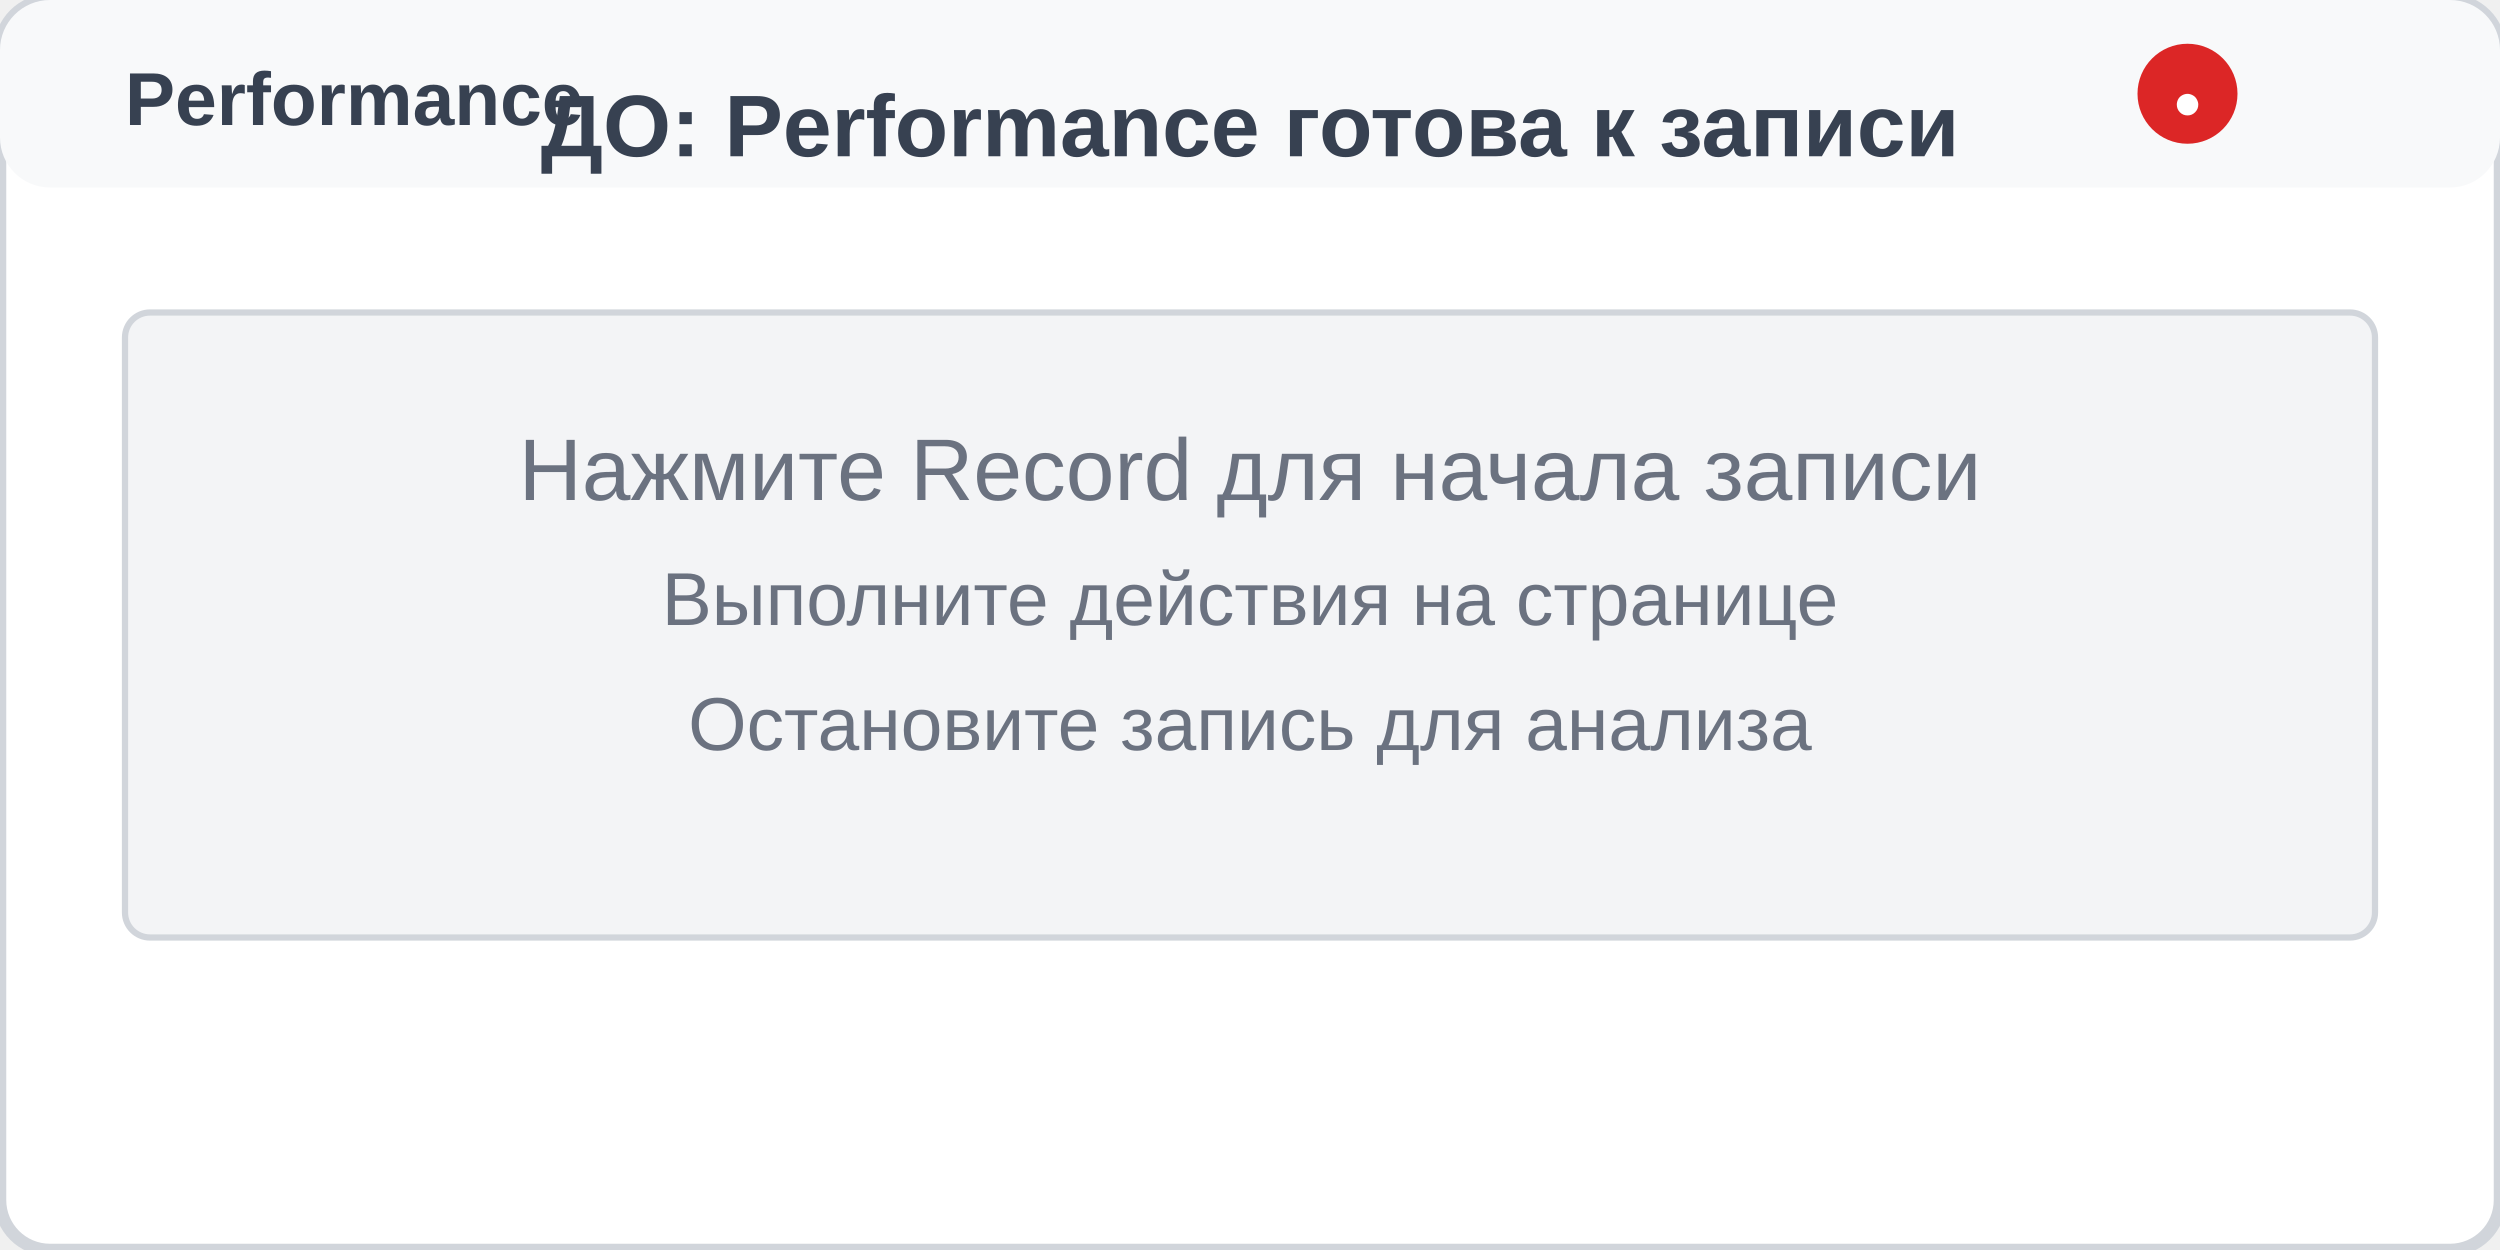
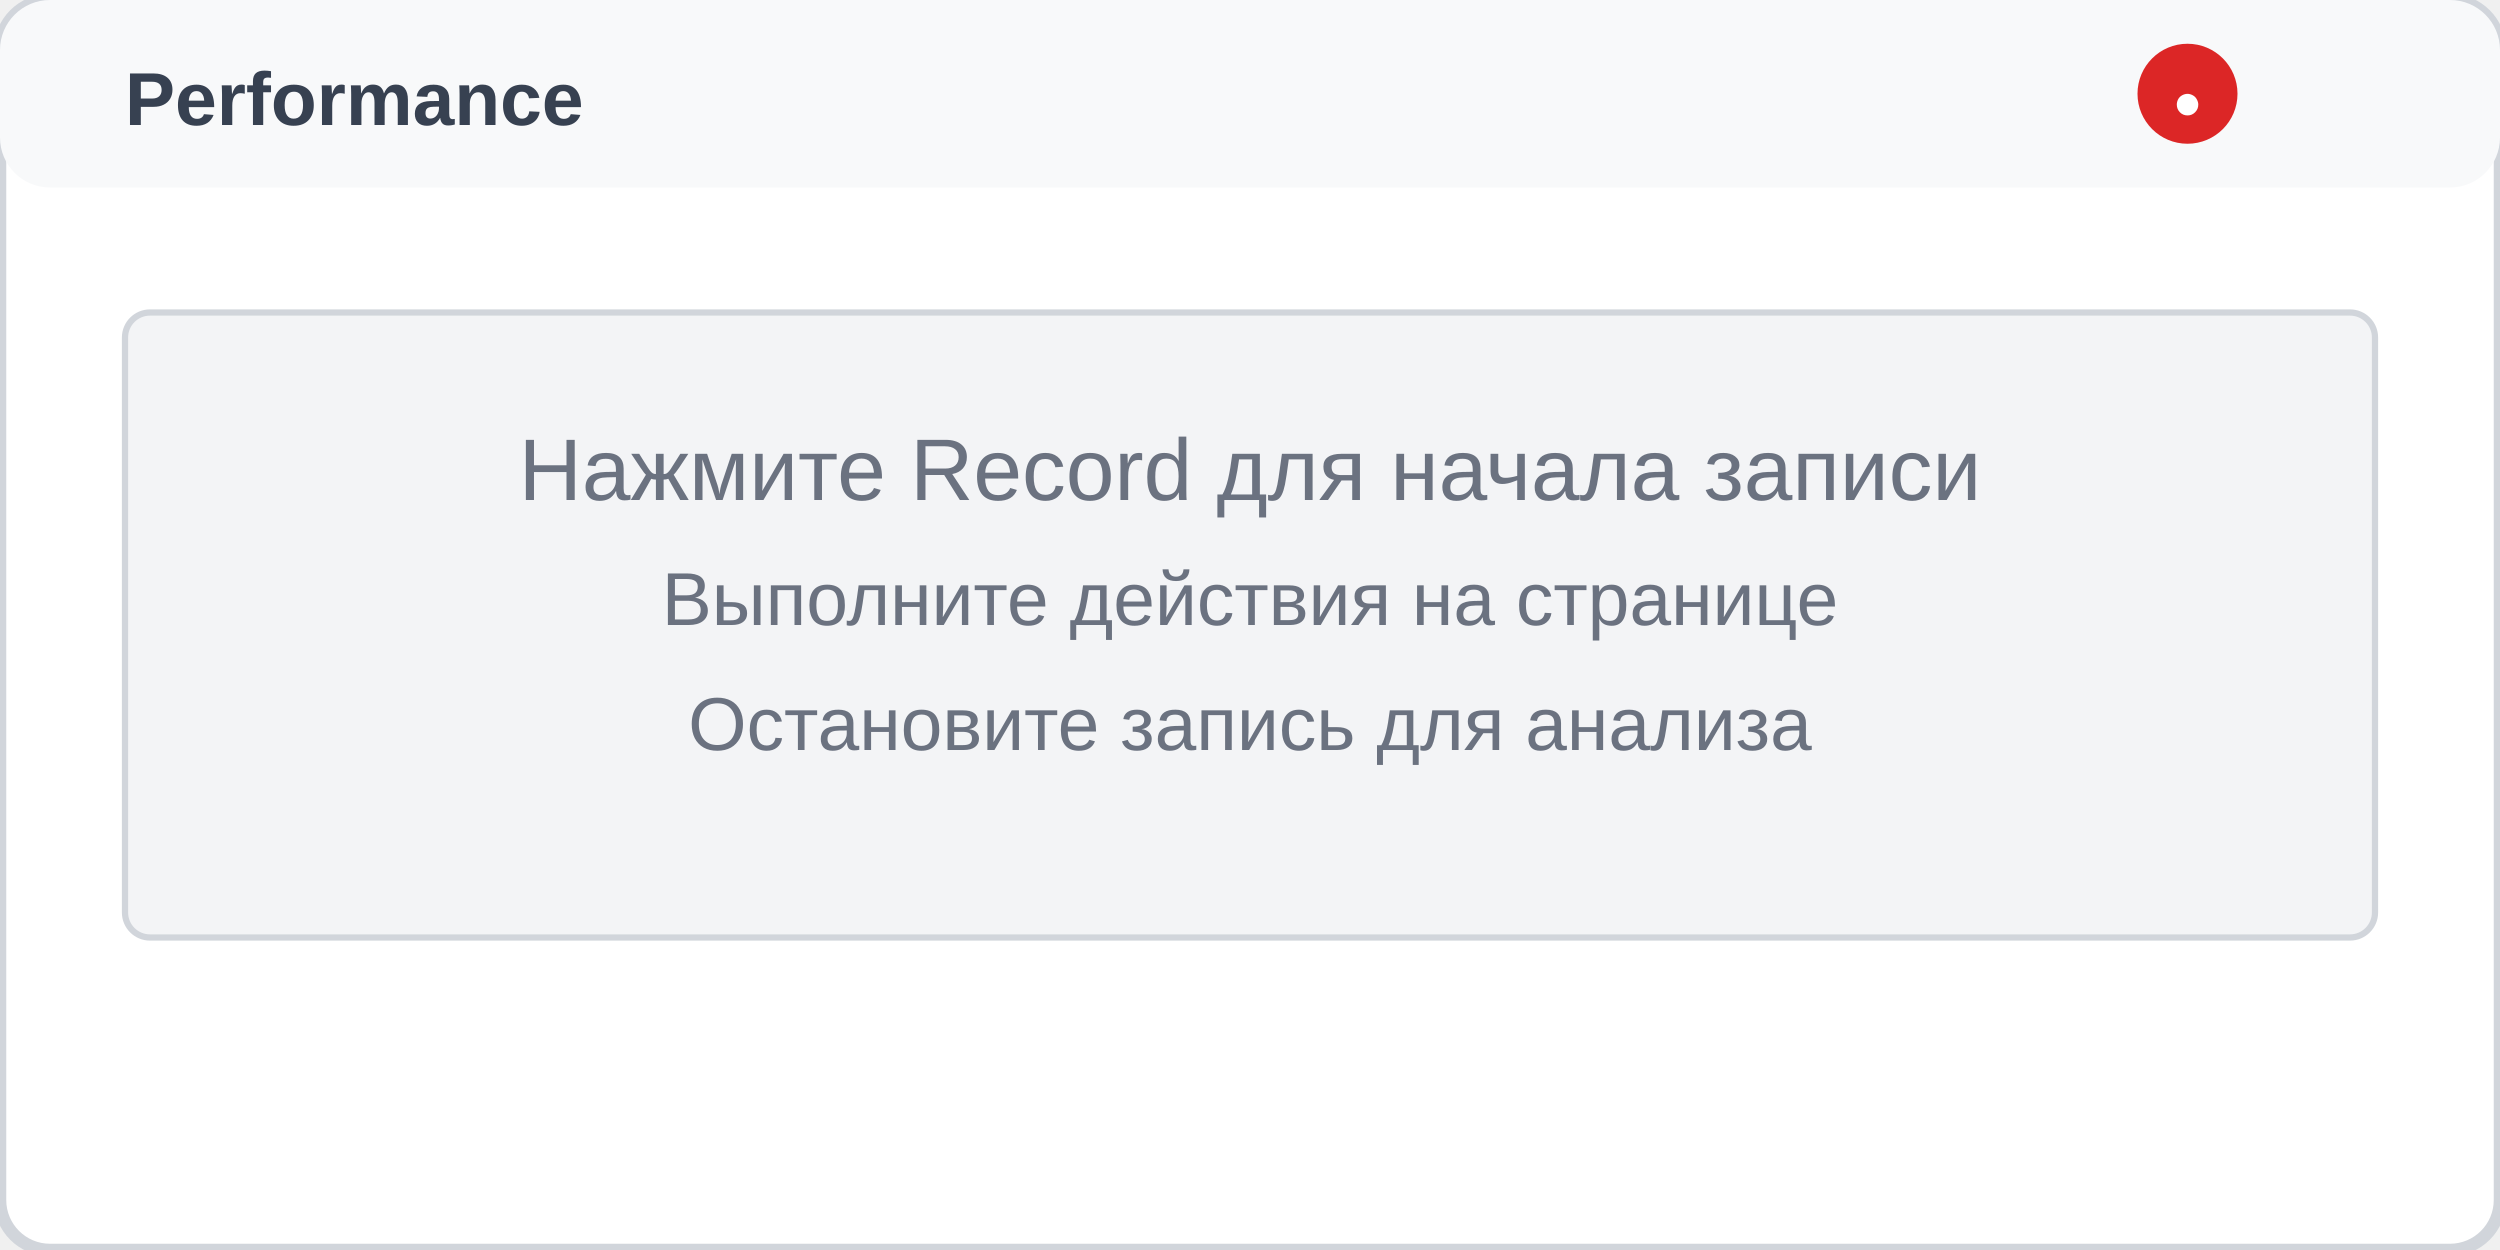
<svg xmlns="http://www.w3.org/2000/svg" width="400" height="200">
  <rect width="400" height="200" fill="#ffffff" stroke="#d1d5db" stroke-width="2" rx="8" />
  <rect x="0" y="0" width="400" height="30" fill="#f8f9fa" rx="8" />
  <text x="20" y="20" fill="#374151" font-family="Arial, sans-serif" font-size="12" font-weight="bold">Performance</text>
  <circle cx="350" cy="15" r="8" fill="#dc2626" />
  <text x="350" y="19" text-anchor="middle" fill="white" font-family="Arial, sans-serif" font-size="8">●</text>
  <rect x="20" y="50" width="360" height="100" fill="#f3f4f6" stroke="#d1d5db" stroke-width="1" rx="4" />
  <text x="200" y="80" text-anchor="middle" fill="#6b7280" font-family="Arial, sans-serif" font-size="14">
    Нажмите Record для начала записи
  </text>
  <text x="200" y="100" text-anchor="middle" fill="#6b7280" font-family="Arial, sans-serif" font-size="12">
    Выполните действия на странице
  </text>
  <text x="200" y="120" text-anchor="middle" fill="#6b7280" font-family="Arial, sans-serif" font-size="12">
    Остановите запись для анализа
  </text>
-   <text x="200" y="25" text-anchor="middle" fill="#374151" font-family="Arial, sans-serif" font-size="14" font-weight="bold">
-     ДО: Performance готова к записи
-   </text>
</svg>
